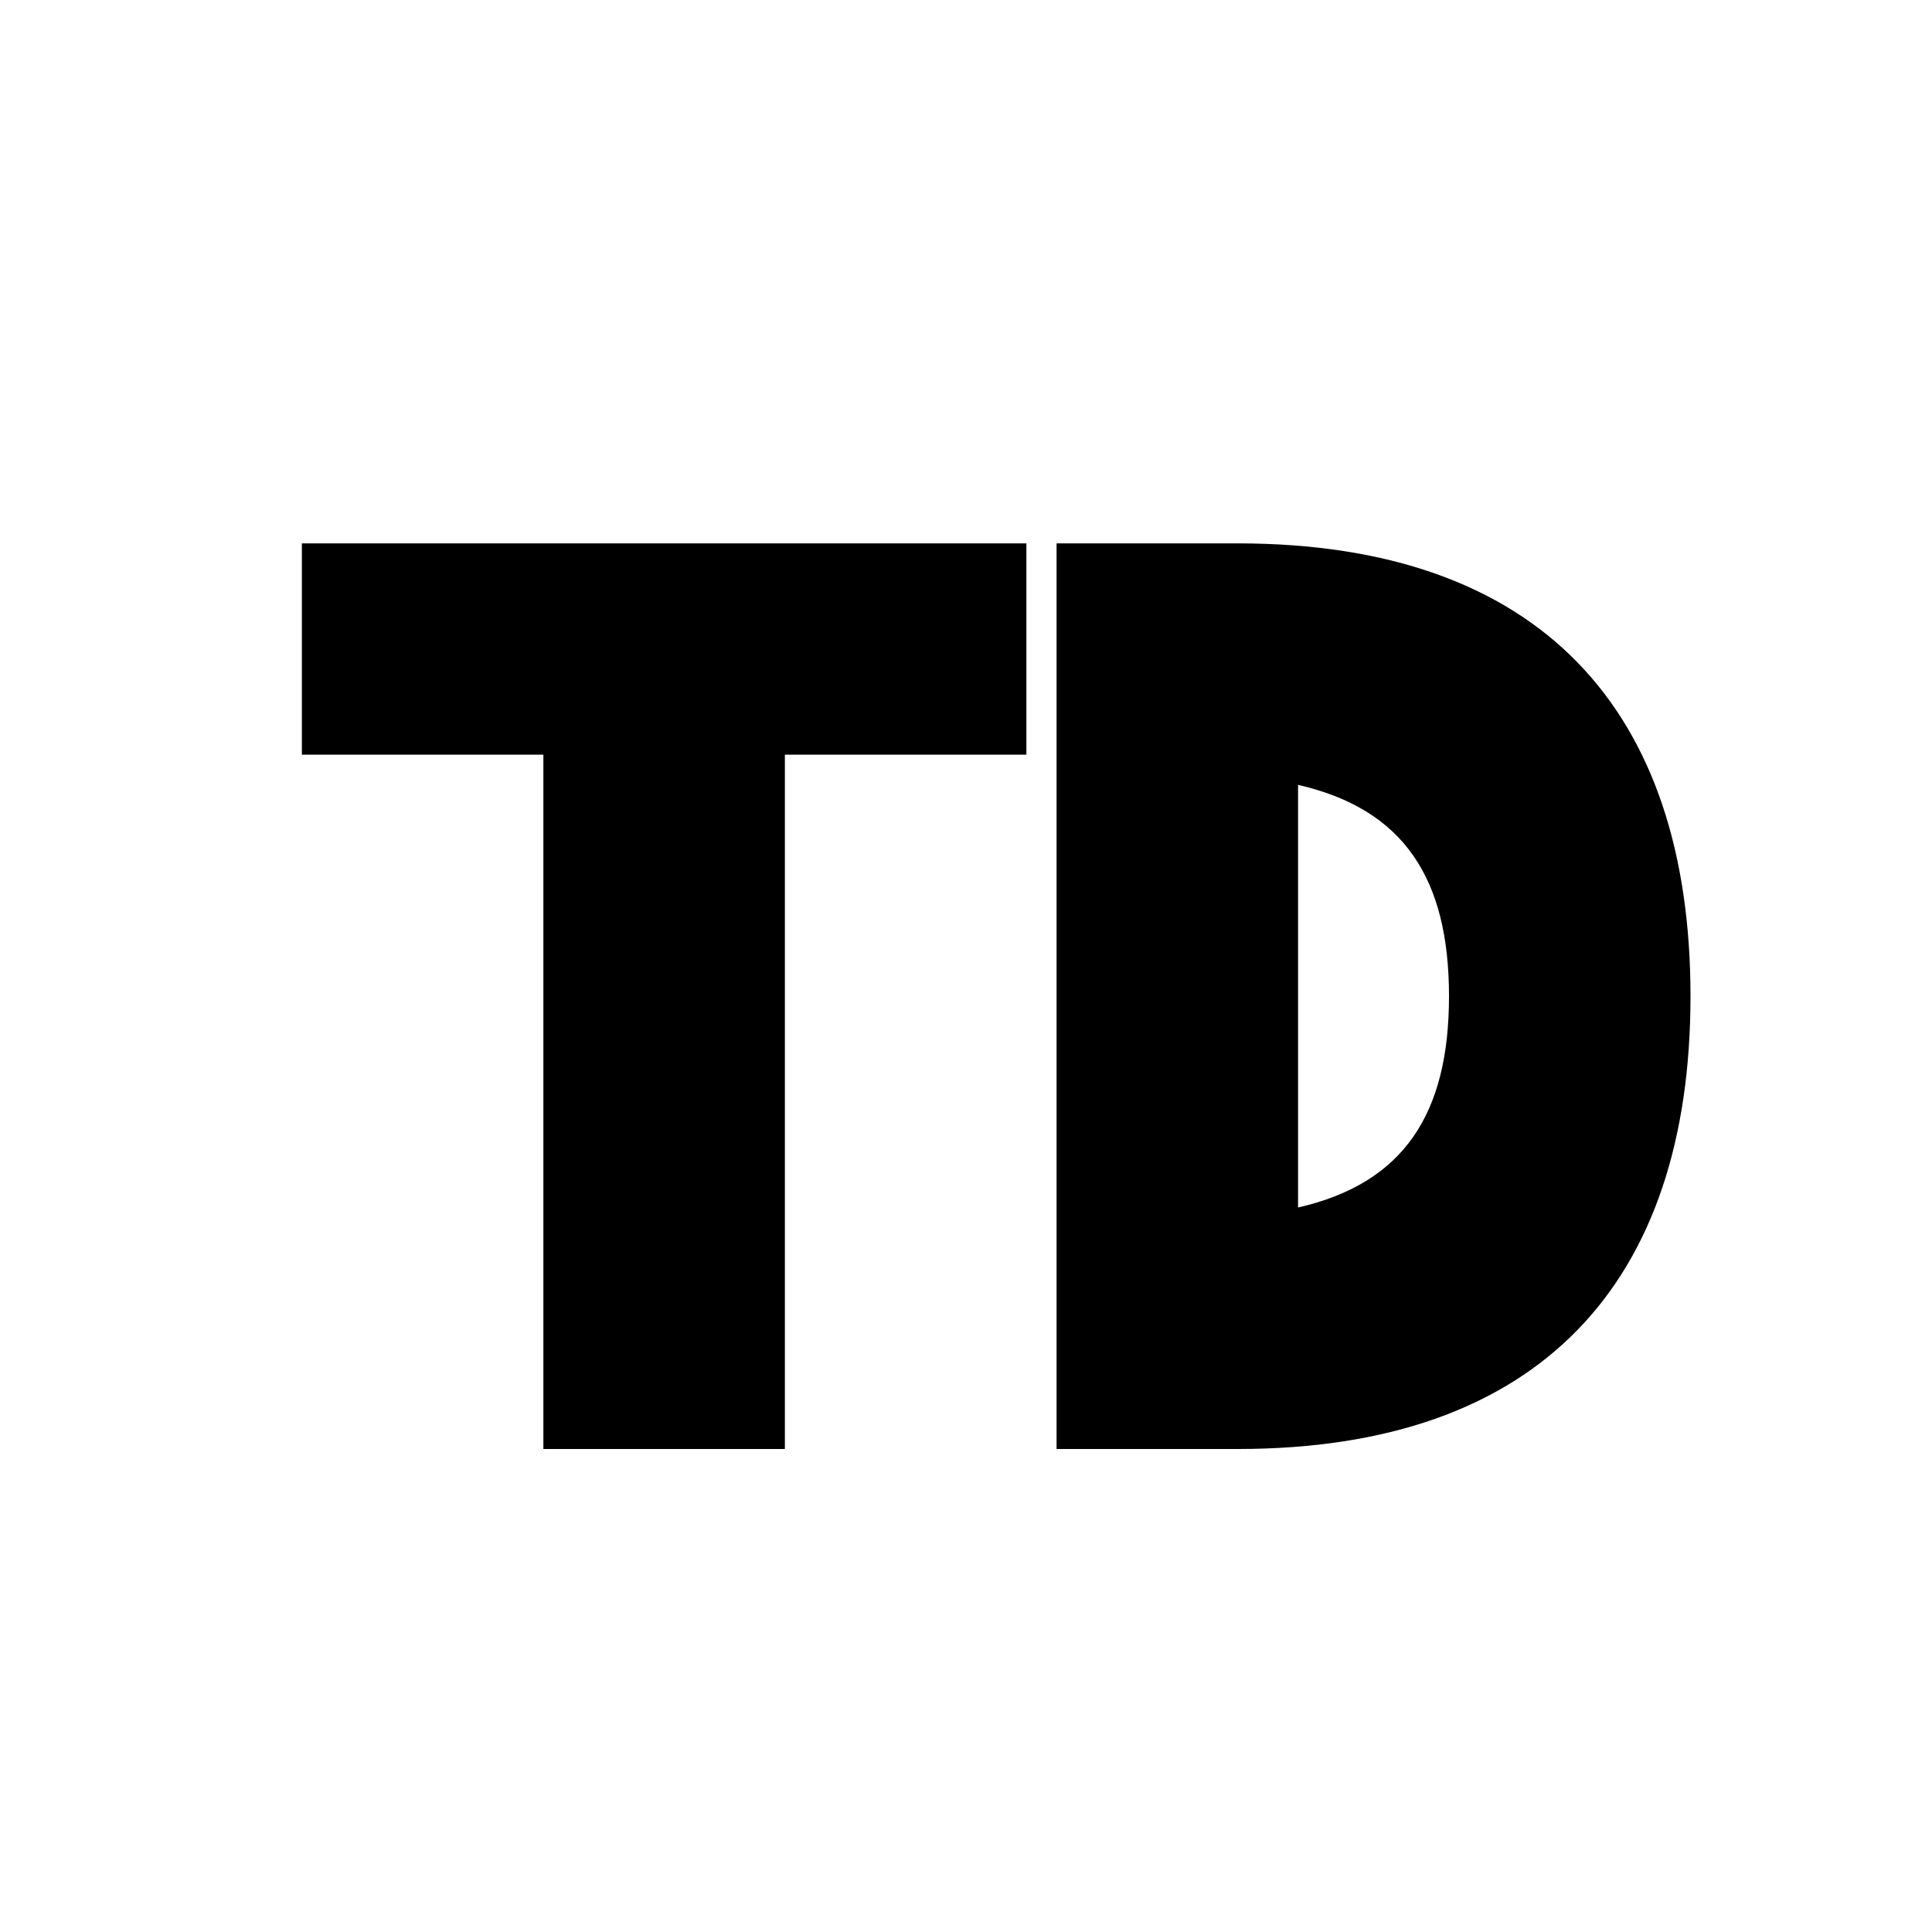
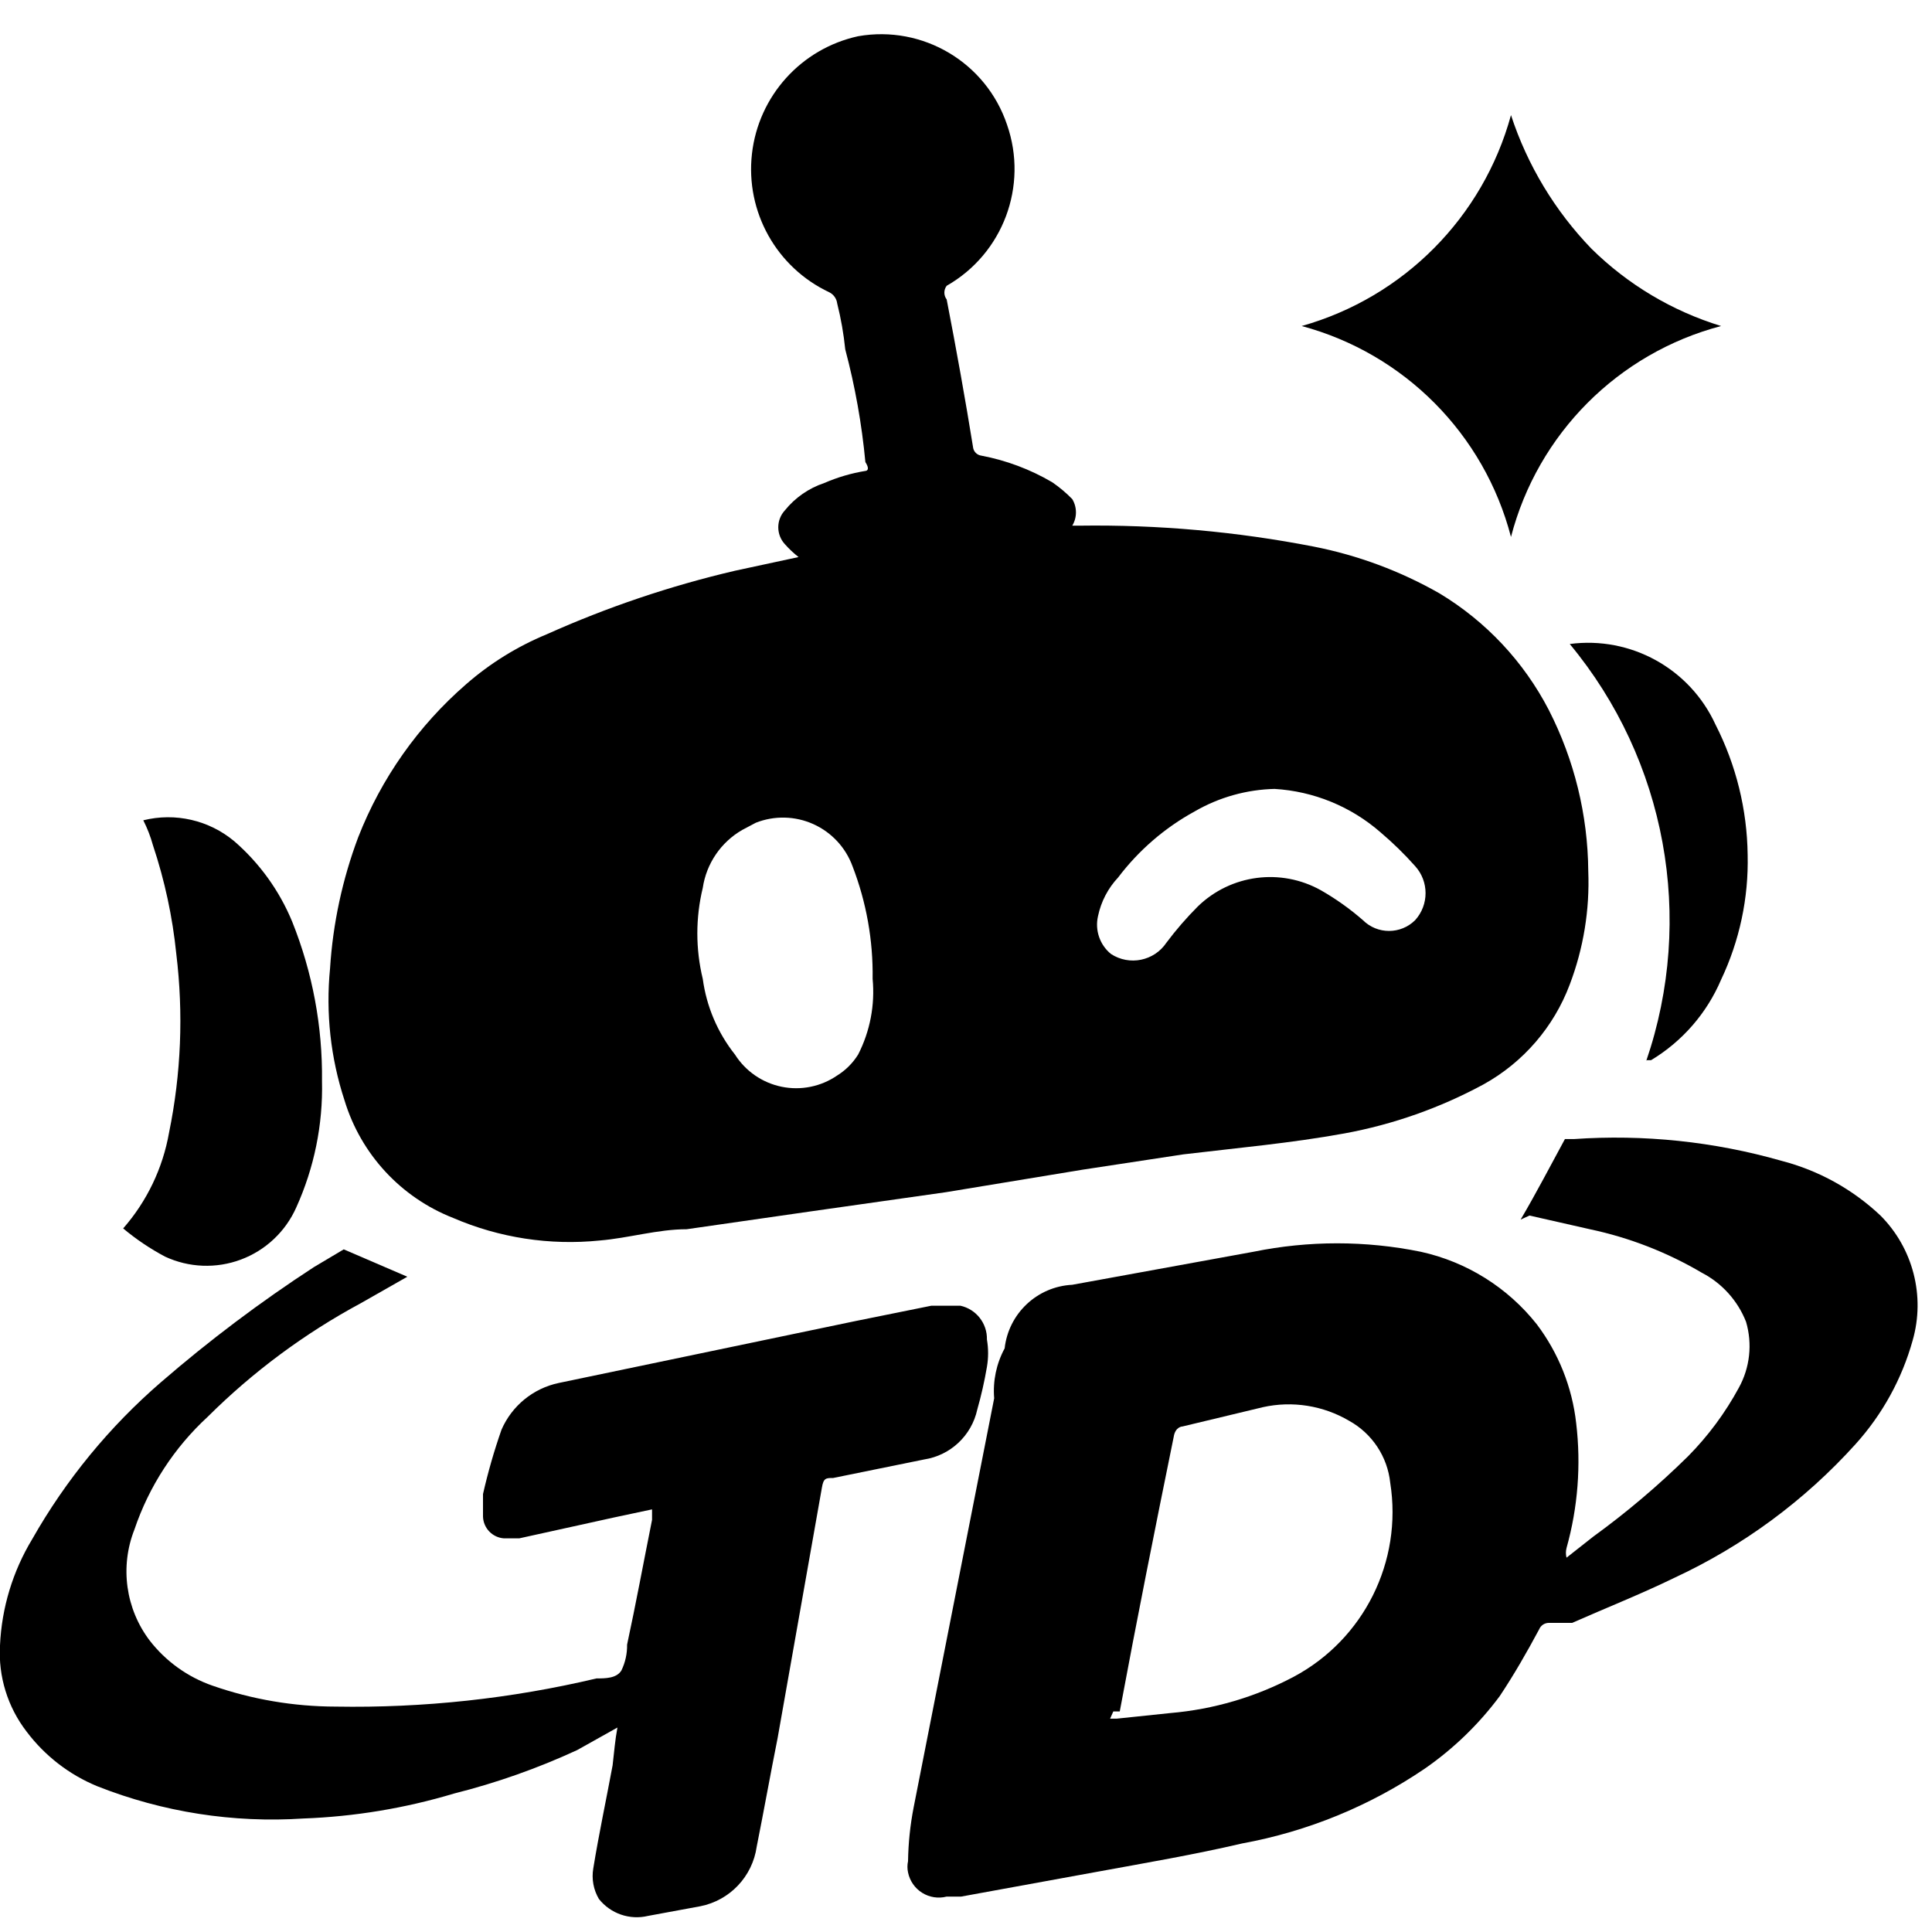
- <svg xmlns="http://www.w3.org/2000/svg" viewBox="0 0 64 64" width="100%" height="100%">
-   <path fill="#000000" fill-rule="evenodd" d="M10 18h24v7h-8v23h-8V25h-8ZM35 18h6c10 0 15 5.5 15 15s-5 15-15 15h-6Zm8 8v14c3.5-.8 5-3.1 5-7s-1.5-6.2-5-7Z" />
+ <svg xmlns="http://www.w3.org/2000/svg" id="图层_1" data-name="图层 1" viewBox="0 0 24 24">
+   <path d="M9.92,6.92a1.29,1.29,0,0,1-.17-.16.31.31,0,0,1,0-.42h0A1.06,1.06,0,0,1,10.24,6a2.15,2.15,0,0,1,.51-.15s.07,0,0-.11a8.57,8.57,0,0,0-.25-1.4,4,4,0,0,0-.1-.57.18.18,0,0,0-.1-.14A1.69,1.69,0,0,1,10.66.45a1.65,1.65,0,0,1,1.85,1.1,1.67,1.67,0,0,1-.75,2,.14.14,0,0,0,0,.17c.12.62.23,1.23.33,1.85a.12.12,0,0,0,.1.09,2.75,2.75,0,0,1,.88.33,1.64,1.64,0,0,1,.25.21.32.32,0,0,1,0,.33h.09a14.19,14.19,0,0,1,2.91.26,5.16,5.16,0,0,1,1.56.58,3.65,3.65,0,0,1,1.36,1.45,4.47,4.47,0,0,1,.49,2,3.57,3.57,0,0,1-.23,1.41,2.37,2.37,0,0,1-1.07,1.24,5.85,5.85,0,0,1-1.73.61c-.66.12-1.33.18-2,.26l-1.25.19-1.7.28-1.69.24-1.53.22c-.36,0-.72.11-1.08.14a3.66,3.66,0,0,1-1.82-.28,2.28,2.28,0,0,1-1.35-1.46,4,4,0,0,1-.18-1.64,5.65,5.65,0,0,1,.35-1.63A4.86,4.86,0,0,1,5.79,8.5a3.62,3.62,0,0,1,1-.62,12.89,12.89,0,0,1,2.34-.79Zm.92,5.24a3.73,3.73,0,0,0-.25-1.4.92.92,0,0,0-1.2-.54l-.17.09a1,1,0,0,0-.49.72,2.4,2.4,0,0,0,0,1.13,1.93,1.93,0,0,0,.4.94.9.9,0,0,0,1.27.26.81.81,0,0,0,.26-.26A1.71,1.71,0,0,0,10.84,12.16Zm5-2.36a2.08,2.08,0,0,0-1,.28,3,3,0,0,0-.95.82,1,1,0,0,0-.25.48.47.47,0,0,0,.16.47.5.5,0,0,0,.69-.14,4.19,4.19,0,0,1,.39-.45,1.29,1.29,0,0,1,1.53-.2,3.25,3.25,0,0,1,.52.37.46.46,0,0,0,.65,0,.5.5,0,0,0,0-.67,4.26,4.26,0,0,0-.43-.42A2.2,2.2,0,0,0,15.83,9.8Z" />
+   <path d="M18.89,15.15c.2-.34.37-.67.55-1h.11a7.5,7.5,0,0,1,2.58.27,2.82,2.82,0,0,1,1.23.68,1.58,1.58,0,0,1,.4,1.55,3.21,3.21,0,0,1-.71,1.29A7,7,0,0,1,20.8,19.6c-.41.2-.84.37-1.27.56h-.29a.13.13,0,0,0-.12.08c-.15.28-.31.56-.49.83a4,4,0,0,1-.93.9,5.94,5.94,0,0,1-2.27.93c-.6.14-1.19.24-1.79.35l-1.7.31h-.18a.39.39,0,0,1-.48-.3.33.33,0,0,1,0-.14,3.81,3.81,0,0,1,.07-.67l1-5.08a1.11,1.11,0,0,1,.13-.62.89.89,0,0,1,.84-.79l2.25-.41a5.2,5.2,0,0,1,2.08,0,2.53,2.53,0,0,1,1.44.9,2.5,2.5,0,0,1,.49,1.23,4,4,0,0,1-.12,1.55.24.24,0,0,0,0,.12l.33-.26a10.31,10.31,0,0,0,1.18-1,3.75,3.75,0,0,0,.63-.85,1.07,1.07,0,0,0,.09-.82,1.17,1.17,0,0,0-.55-.61,4.62,4.62,0,0,0-1.39-.54L19,15.1Zm-5.1,6.2h.08l.67-.07a4,4,0,0,0,1.53-.45,2.32,2.32,0,0,0,1.2-2.41,1,1,0,0,0-.51-.77,1.48,1.48,0,0,0-1.07-.17l-1,.24s-.09,0-.11.13c-.23,1.13-.46,2.28-.67,3.41h-.08Z" />
+   <path d="M7.67,21.46l-.5.28a8.71,8.71,0,0,1-1.53.54,7.46,7.46,0,0,1-1.87.31,5.91,5.91,0,0,1-2.56-.4,2.1,2.1,0,0,1-.88-.68A1.6,1.6,0,0,1,0,20.44a2.79,2.79,0,0,1,.4-1.32A7.41,7.41,0,0,1,2,17.17a17.48,17.48,0,0,1,1.9-1.43l.37-.22h0l.79.34-.58.33A8.22,8.22,0,0,0,2.58,17.6,3.37,3.37,0,0,0,1.67,19a1.42,1.42,0,0,0,.19,1.38,1.69,1.69,0,0,0,.78.56,4.68,4.68,0,0,0,1.53.26,13.08,13.08,0,0,0,3.24-.35c.11,0,.25,0,.31-.1a.71.71,0,0,0,.07-.32c.11-.51.2-1,.31-1.55v-.13l-.47.1-1.18.26H6.26A.28.28,0,0,1,6,18.84v-.28a7.32,7.32,0,0,1,.23-.8,1,1,0,0,1,.71-.58l3.69-.77.94-.19h.36a.42.42,0,0,1,.33.42,1,1,0,0,1,0,.34,5,5,0,0,1-.12.53.8.8,0,0,1-.66.62l-1.13.23c-.09,0-.12,0-.14.12l-.55,3.11c-.09.45-.17.9-.26,1.35a.88.88,0,0,1-.7.74l-.65.12a.6.6,0,0,1-.61-.21.56.56,0,0,1-.07-.38c.07-.43.16-.85.24-1.28C7.63,21.76,7.64,21.62,7.67,21.46Z" />
+   <path d="M21.38,4.05a3.66,3.66,0,0,0-2.61,2.62,3.67,3.67,0,0,0-2.6-2.62,3.75,3.75,0,0,0,2.6-2.62,4.33,4.33,0,0,0,1,1.66A3.93,3.93,0,0,0,21.38,4.05Z" />
+   <path d="M1.53,15.26a2.45,2.45,0,0,0,.57-1.19,6.9,6.9,0,0,0,.09-2.22A6.25,6.25,0,0,0,1.9,10.5a1.66,1.66,0,0,0-.12-.31,1.28,1.28,0,0,1,1.13.26,2.67,2.67,0,0,1,.72,1A5.16,5.16,0,0,1,4,13.43,3.6,3.6,0,0,1,3.68,15a1.22,1.22,0,0,1-1.63.61l0,0A3,3,0,0,1,1.53,15.26Z" />
+   <path d="M20.45,13.18A5.38,5.38,0,0,0,19.5,8a1.74,1.74,0,0,1,1.81,1,3.66,3.66,0,0,1,.4,1.62,3.43,3.43,0,0,1-.33,1.55,2.15,2.15,0,0,1-.87,1h-.06Z" />
</svg>
